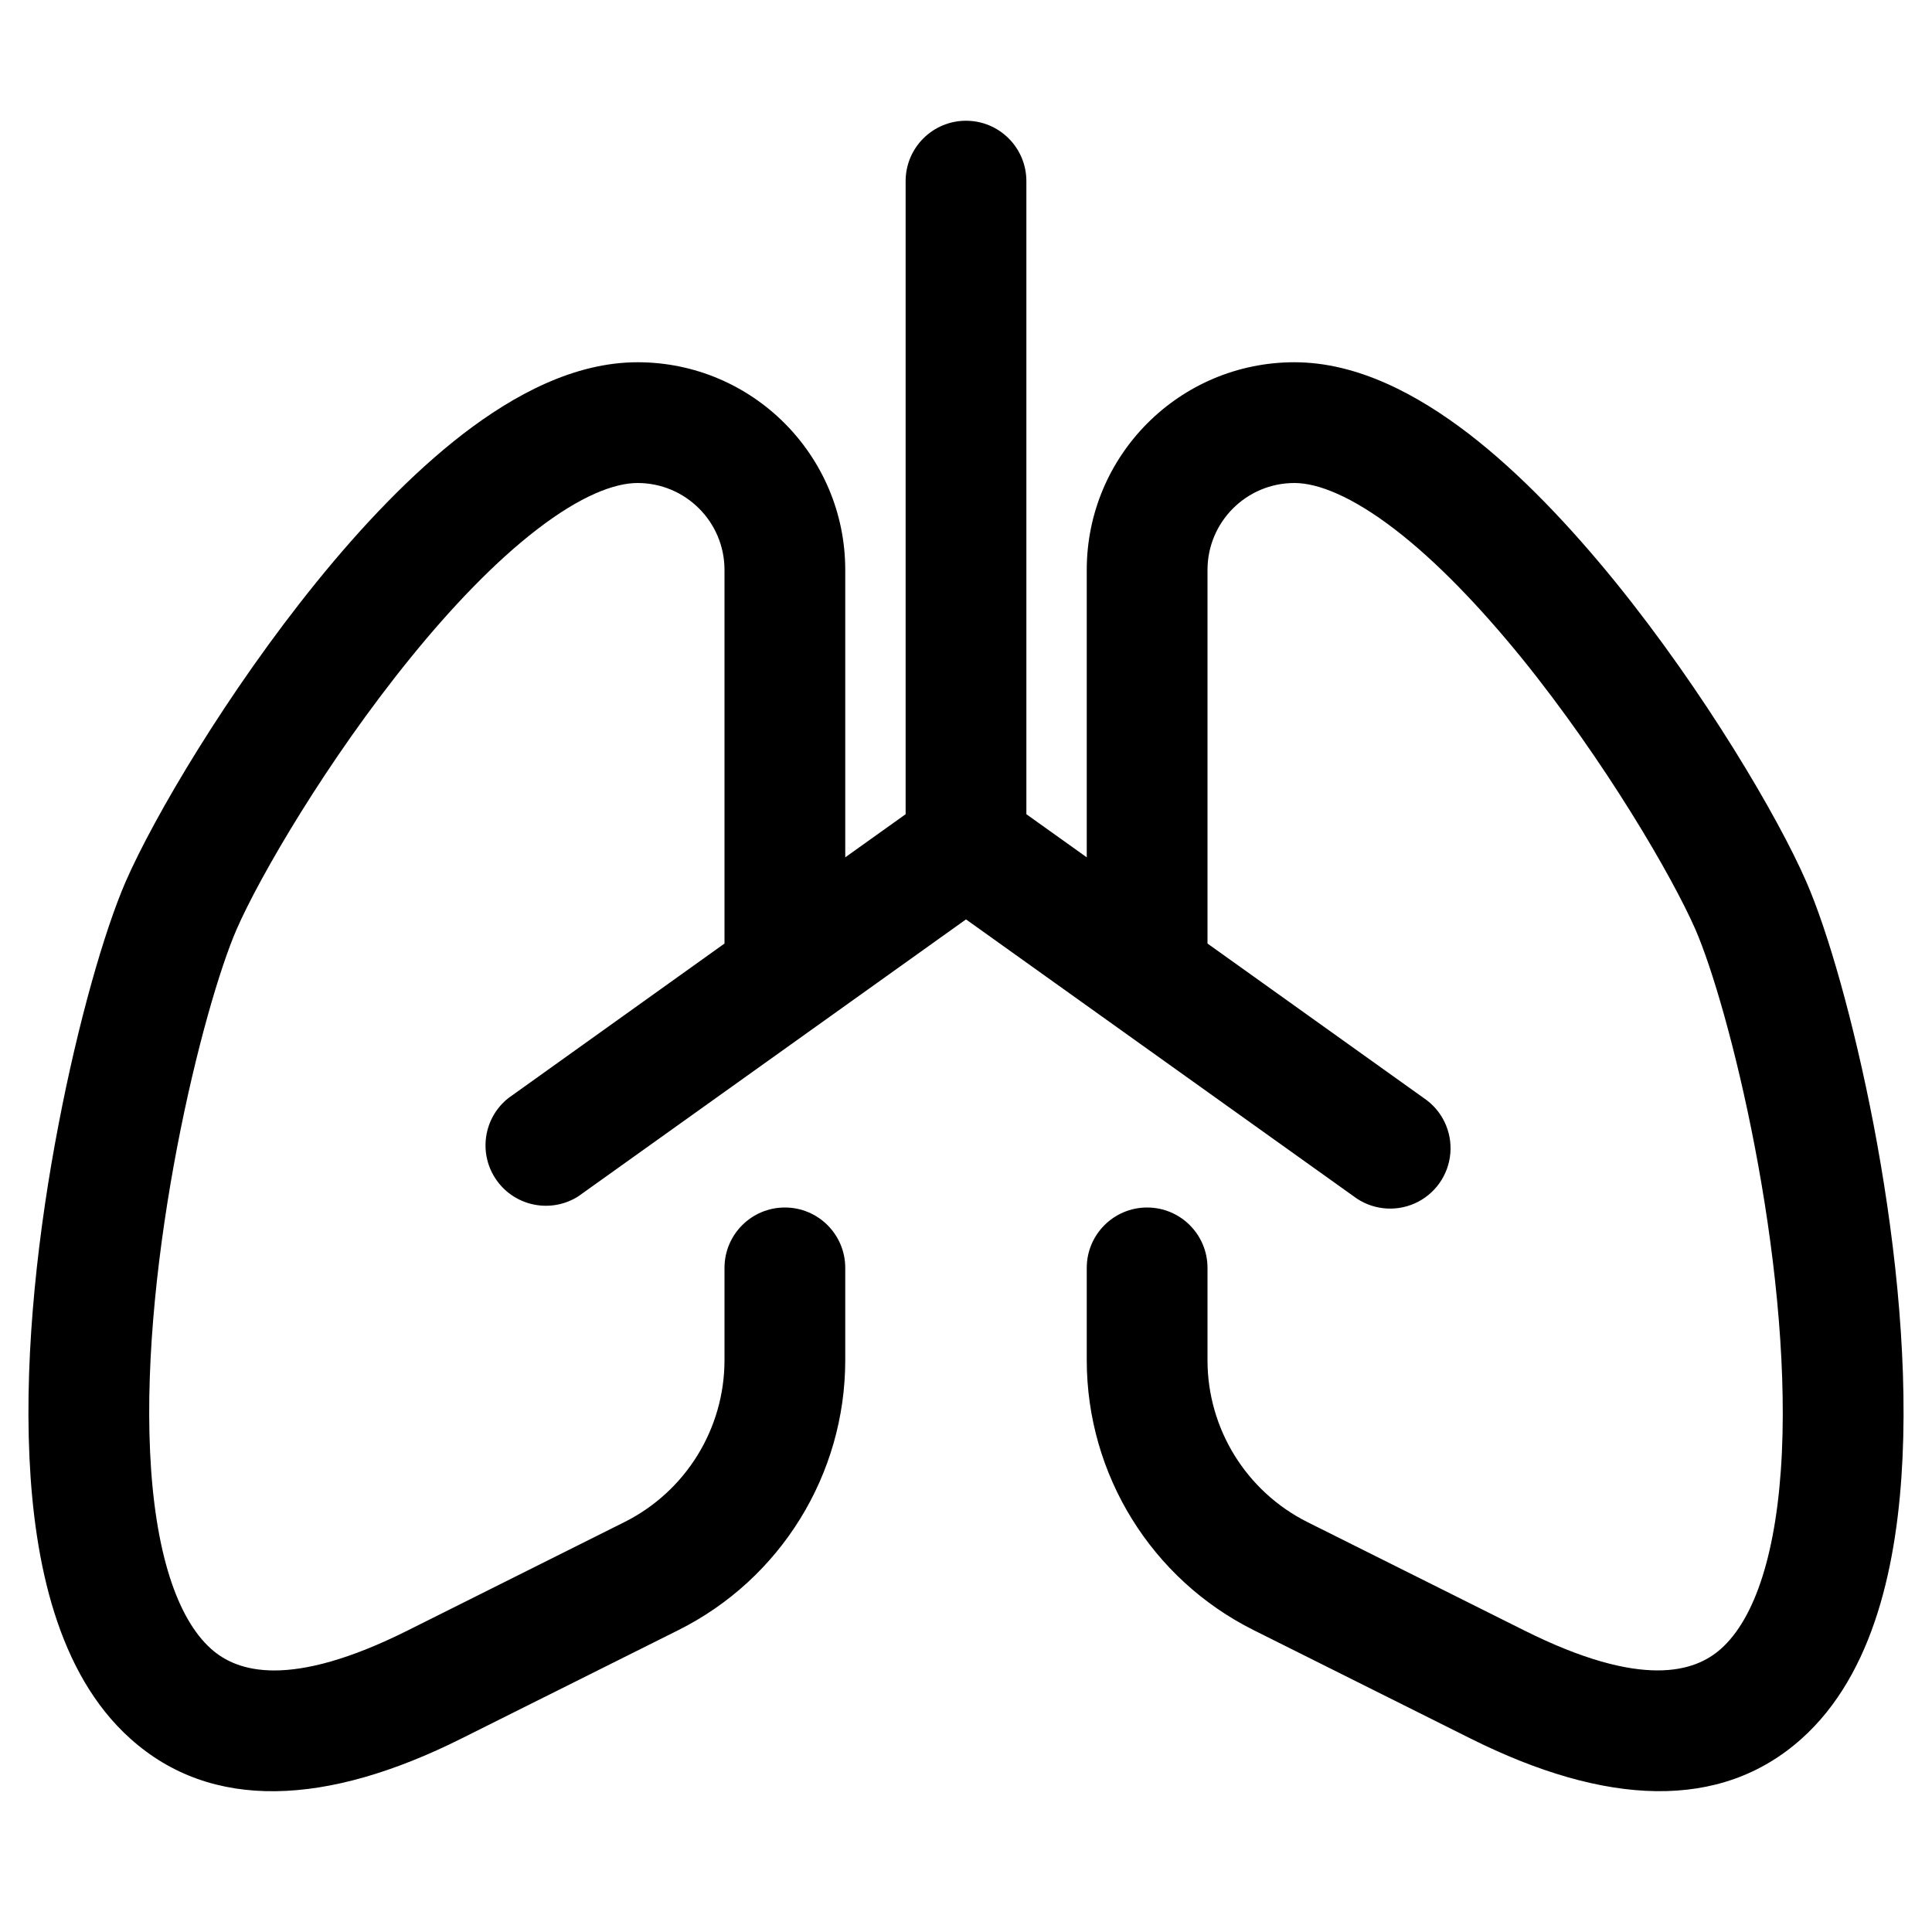
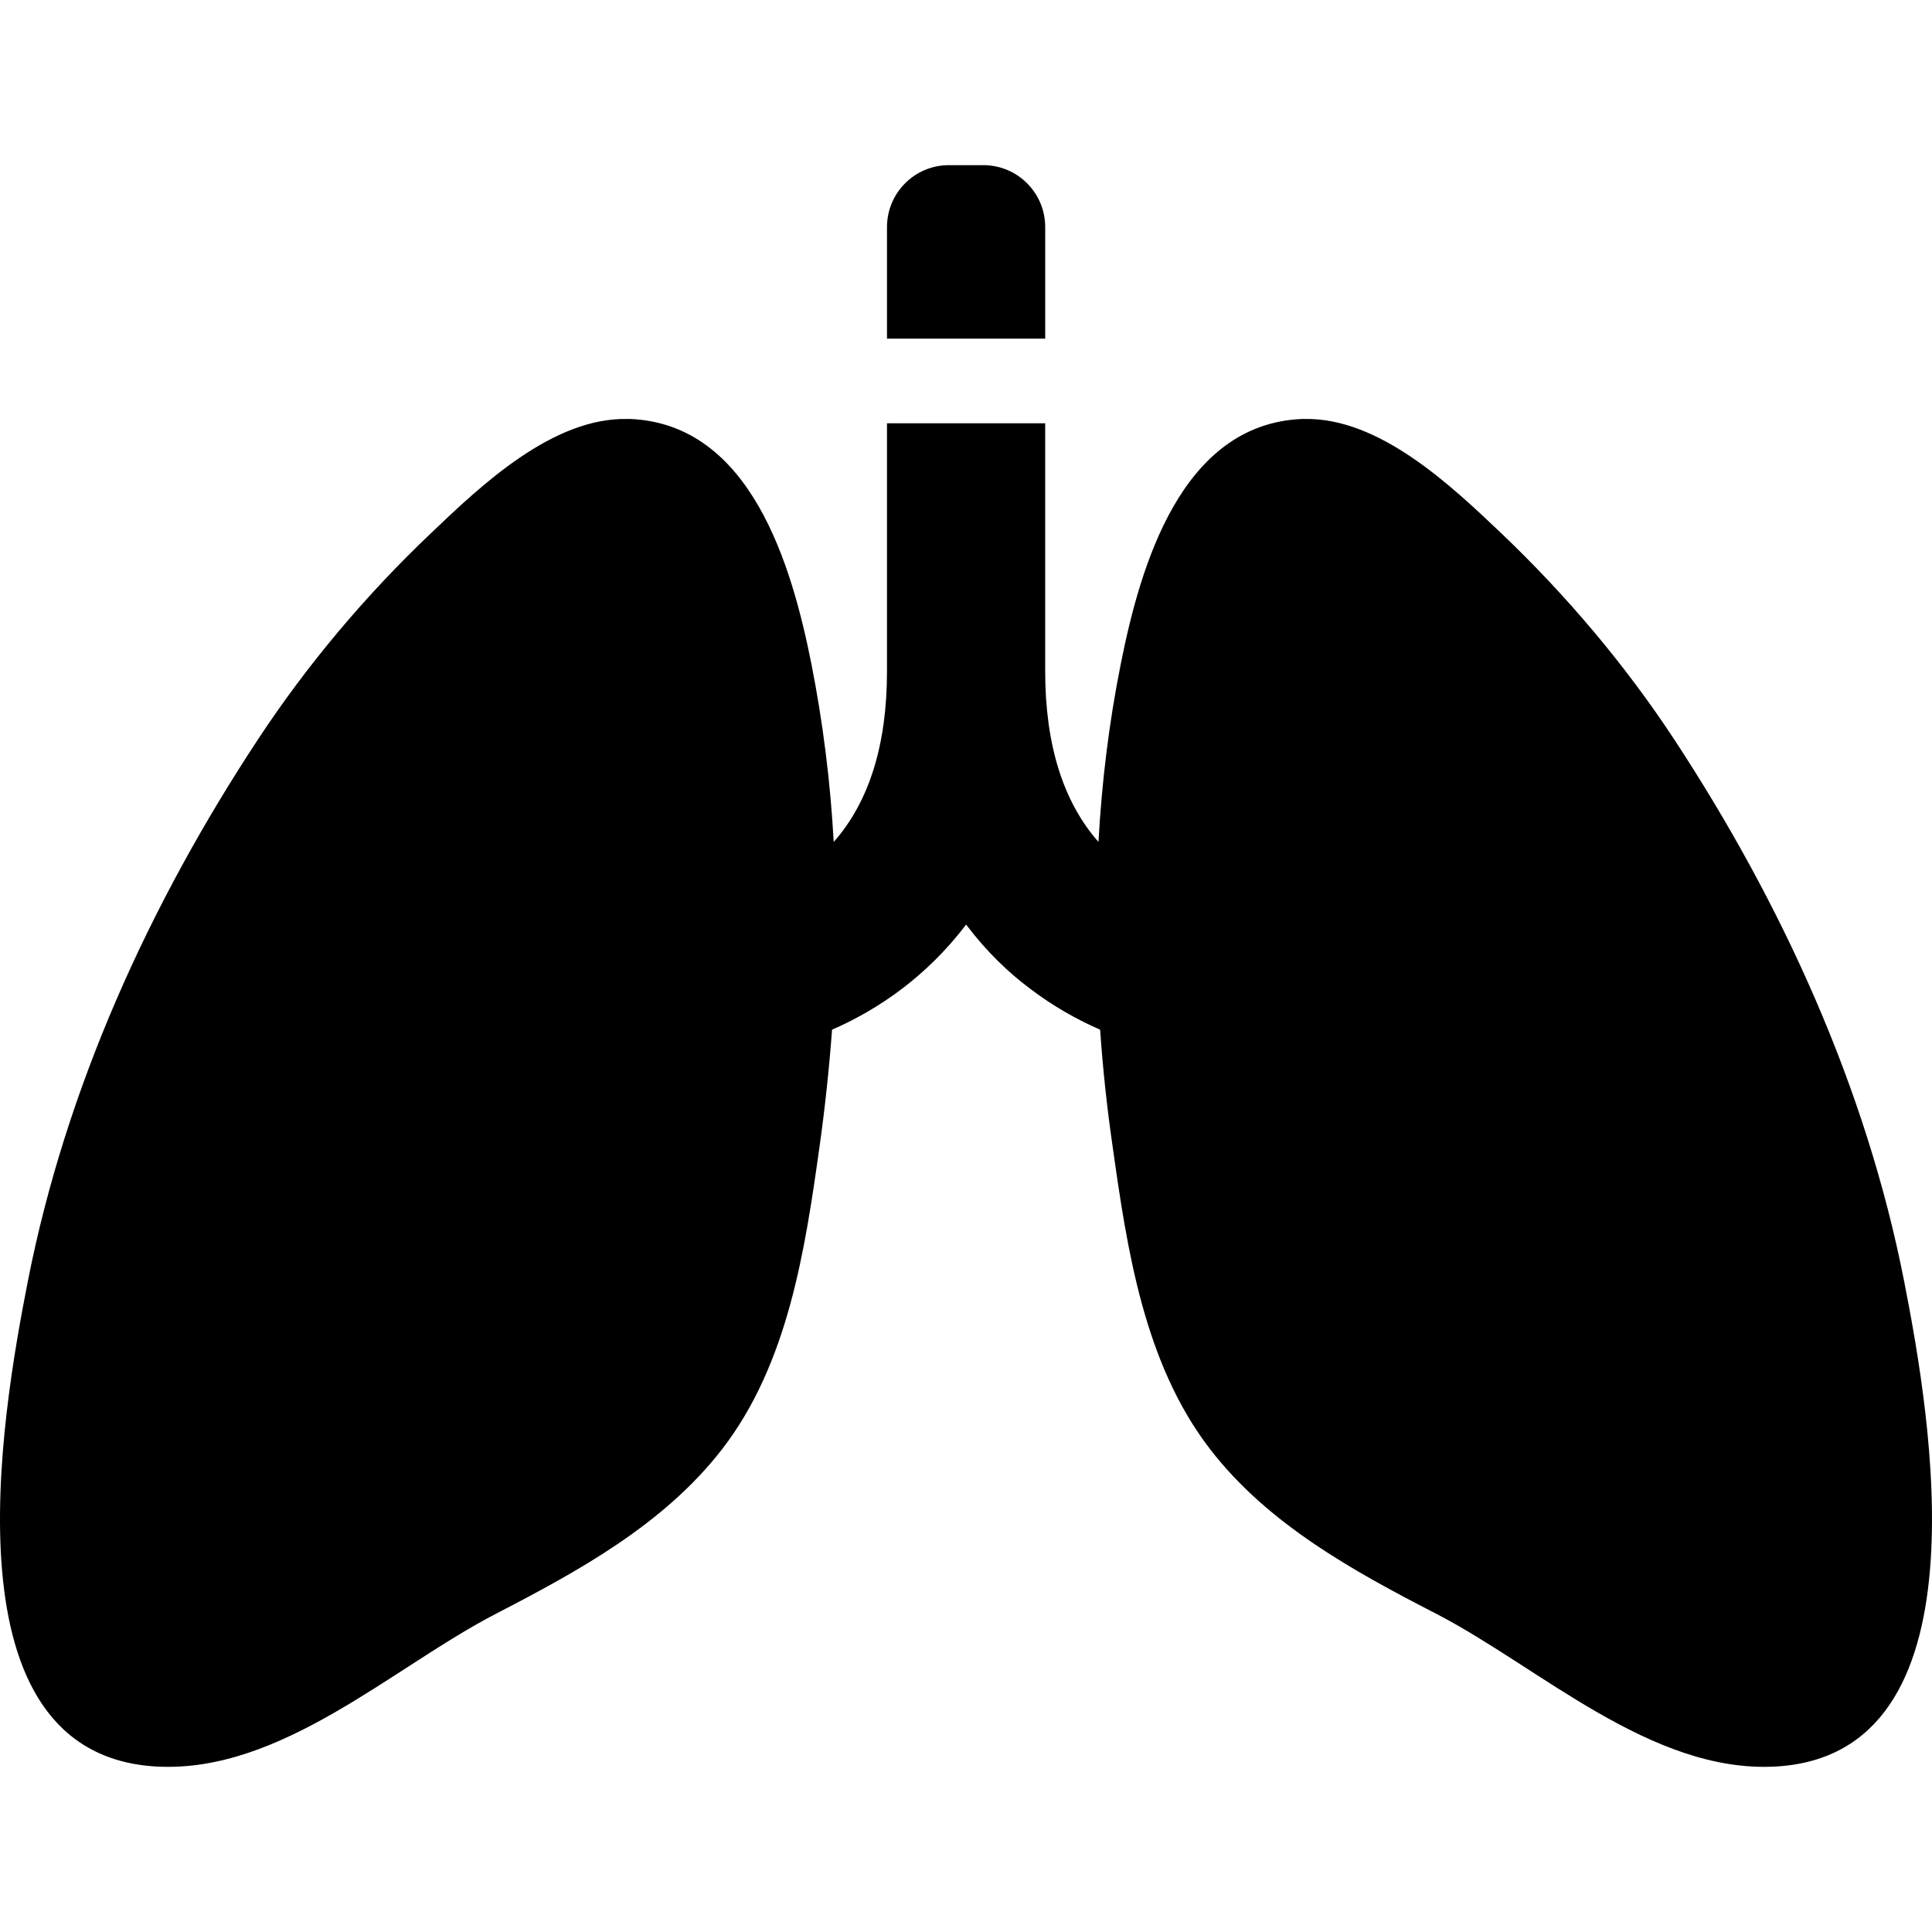
- <svg xmlns="http://www.w3.org/2000/svg" width="16" height="16" viewBox="0 0 16 16">
-   <path fill="currentColor" d="M8.5 1.5a.5.5 0 1 0-1 0v5.243L7 7.1V4.72C7 3.77 6.23 3 5.28 3c-.524 0-1.023.27-1.443.592c-.431.332-.847.773-1.216 1.229c-.736.908-1.347 1.946-1.58 2.48c-.176.405-.393 1.16-.556 2.011c-.165.857-.283 1.857-.241 2.759c.04.867.233 1.79.838 2.33c.67.6 1.622.556 2.741-.004l1.795-.897A2.5 2.5 0 0 0 7 11.264V10.5a.5.5 0 0 0-1 0v.764a1.5 1.5 0 0 1-.83 1.342l-1.794.897c-.978.489-1.415.343-1.628.152c-.28-.25-.467-.801-.505-1.63c-.037-.795.068-1.71.224-2.525c.157-.82.357-1.491.491-1.8c.19-.438.75-1.4 1.44-2.25c.342-.422.703-.799 1.049-1.065c.358-.276.639-.385.833-.385a.72.72 0 0 1 .72.72v3.094l-1.79 1.28a.5.5 0 0 0 .58.813L8 7.614l3.21 2.293a.5.5 0 1 0 .58-.814L10 7.814V4.72a.72.72 0 0 1 .72-.72c.194 0 .475.11.833.385c.346.266.706.643 1.05 1.066c.688.85 1.248 1.811 1.439 2.249c.134.309.334.98.491 1.8c.156.814.26 1.73.224 2.525c-.038.829-.224 1.38-.505 1.63c-.213.19-.65.337-1.628-.152l-1.795-.897A1.5 1.5 0 0 1 10 11.264V10.5a.5.5 0 0 0-1 0v.764a2.5 2.5 0 0 0 1.382 2.236l1.795.897c1.12.56 2.07.603 2.741.004c.605-.54.798-1.463.838-2.33c.042-.902-.076-1.902-.24-2.759c-.164-.852-.38-1.606-.558-2.012c-.232-.533-.843-1.571-1.579-2.479c-.37-.456-.785-.897-1.216-1.229C11.743 3.27 11.244 3 10.72 3C9.77 3 9 3.77 9 4.72V7.1l-.5-.357z" />
+ <svg xmlns="http://www.w3.org/2000/svg" fill="#000000" version="1.1" id="Capa_1" width="800px" height="800px" viewBox="0 0 935.475 935.475" xml:space="preserve">
+   <g>
+     <g>
+       <path d="M921.983,620.366c-18.399-93.701-59.1-182.8-111.3-262.3c-23.8-36.2-52.399-70-83.8-99.9c-24.4-23.2-59-56-95.2-55.3    c-0.399,0-0.8,0-1.3,0c-58.6,2.5-78.3,71.4-87.7,118.6c-5.7,28.4-9.2,57.2-10.8,86.2c-17.1-19.399-25.8-47.1-25.8-82.6v-120.1    h-38.3h-38.301v120.1c0,35.6-8.699,63.3-25.8,82.6c-1.6-29-5.2-57.8-10.8-86.2c-9.4-47.2-29.1-116.1-87.7-118.6    c-0.399,0-0.8,0-1.3,0c-36.3-0.8-70.9,32.1-95.2,55.3c-31.4,29.8-60,63.7-83.8,99.9c-52.4,79.5-93,168.599-111.4,262.3    c-12.9,65.799-41.2,229.4,62.5,235c60.2,3.199,114.1-48.1,164.2-74c40-20.701,81.3-43.301,109.4-79.6    c32.1-41.5,40.2-96.5,47.3-147c2.6-18.602,4.6-37.4,6-56.201c10.6-4.6,22.5-11.1,34.4-20.199c10-7.701,20.699-17.701,30.5-30.701    c9.8,13,20.4,23.101,30.5,30.701c11.899,9.1,23.8,15.6,34.399,20.199c1.3,18.801,3.3,37.6,6,56.201    c7.101,50.5,15.3,105.5,47.3,147c28,36.299,69.4,59,109.4,79.6c50.1,25.9,104.1,77.199,164.2,74    C963.184,849.767,934.884,686.165,921.983,620.366z" />
+       <path d="M506.084,163.966v-54c0-16.6-13.4-30-30-30h-8.3h-8.301c-16.6,0-30,13.4-30,30v54h38.301H506.084z" />
+     </g>
+   </g>
</svg>
